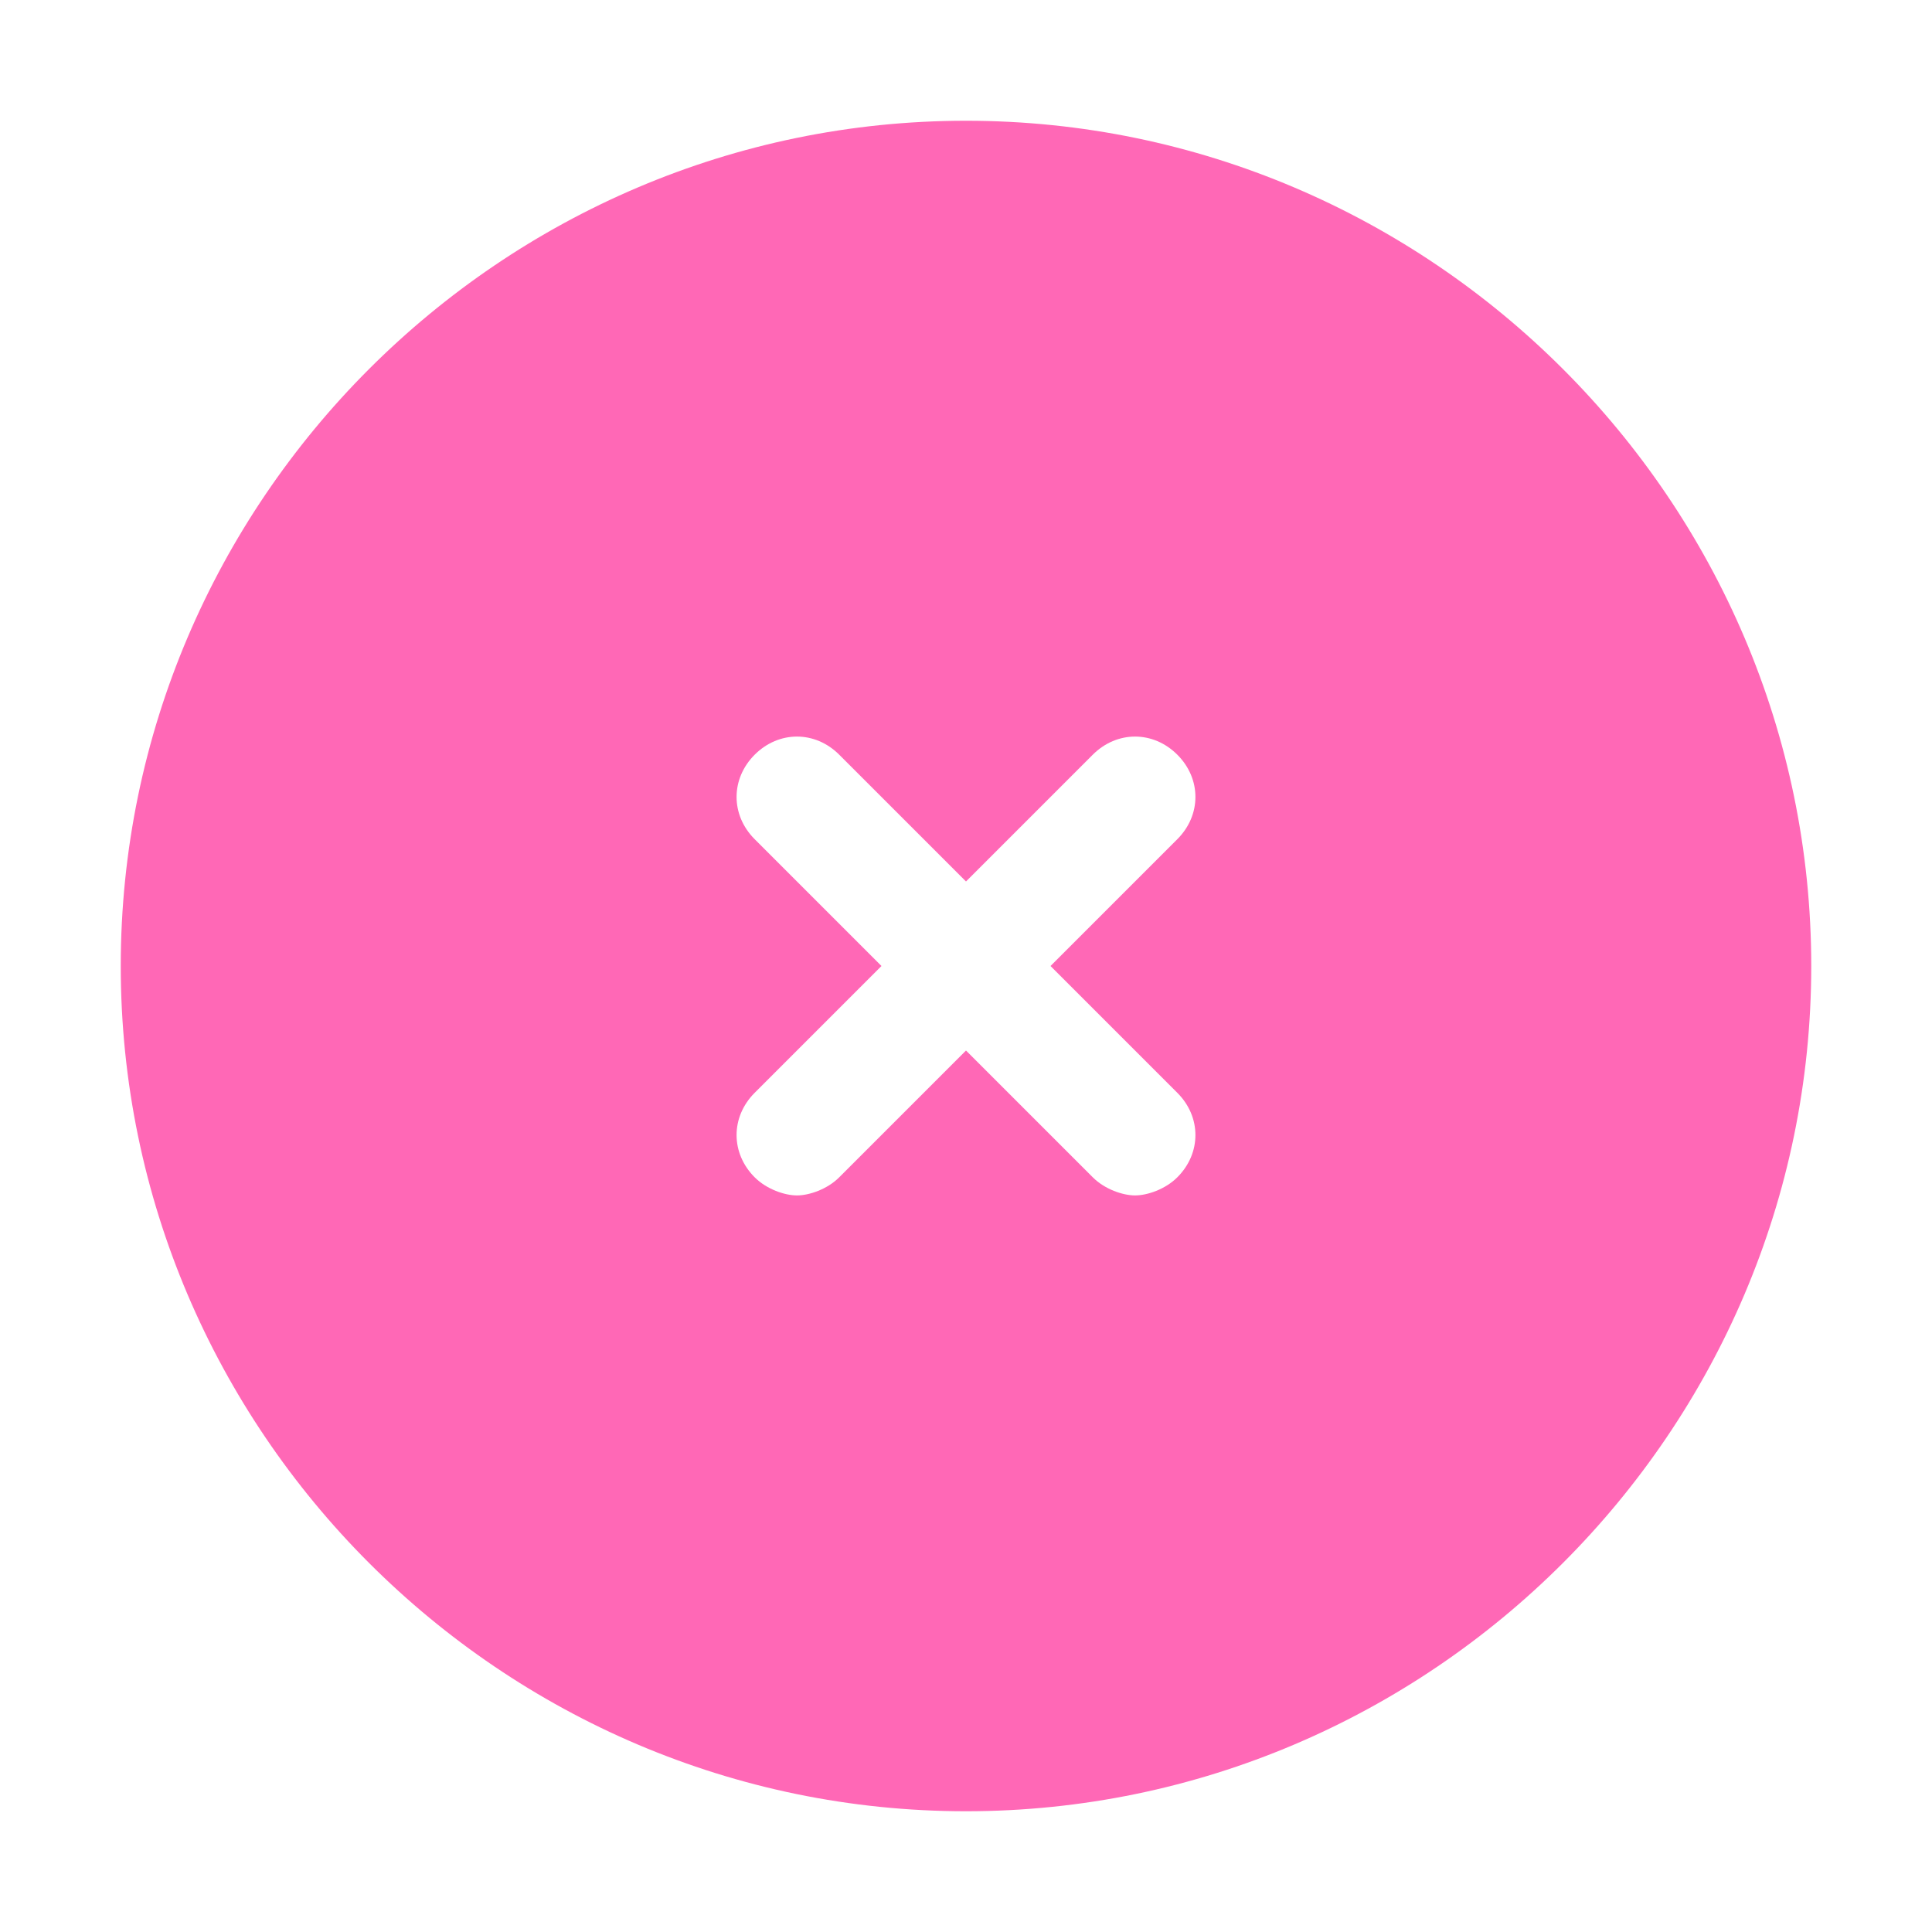
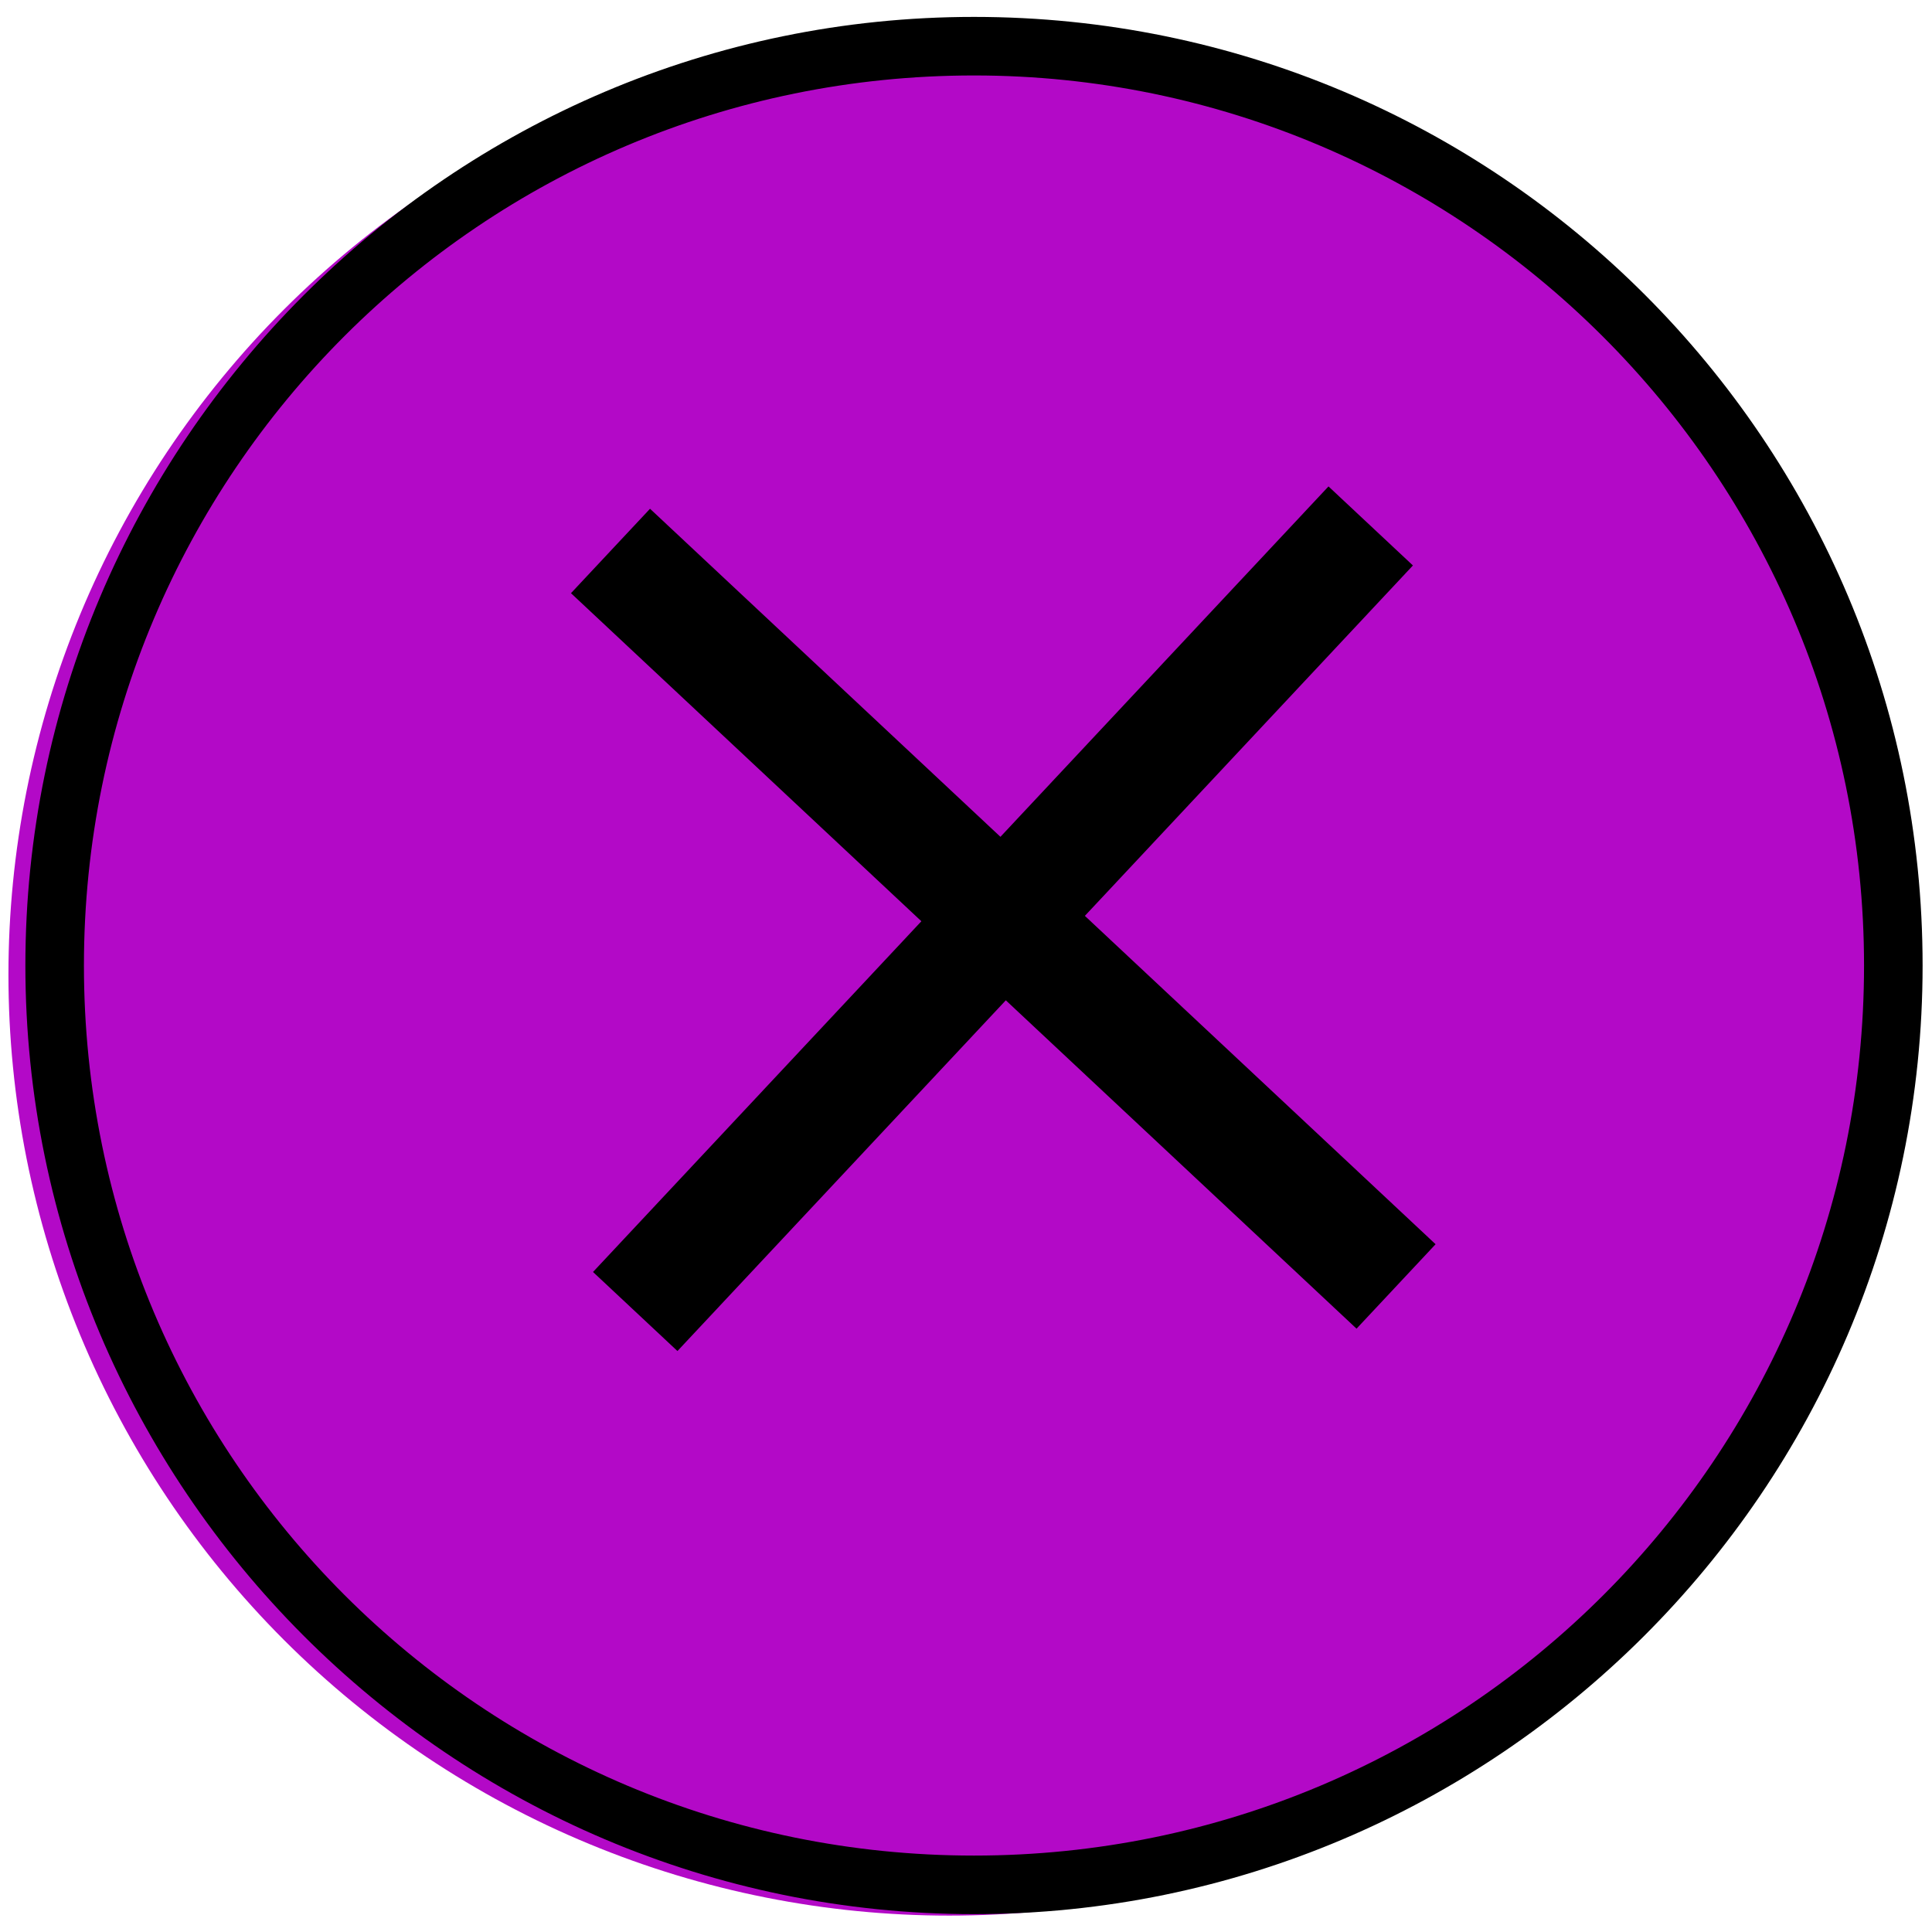
- <svg xmlns="http://www.w3.org/2000/svg" version="1.1" id="Icons" x="0px" y="0px" viewBox="0 0 32 32" style="enable-background:new 0 0 32 32;" xml:space="preserve">
-   <path d="M16,2C8.3,2,2,8.3,2,16s6.3,14,14,14s14-6.3,14-14S23.7,2,16,2z M19.5,18.1c0.4,0.4,0.4,1,0,1.4c-0.2,0.2-0.5,0.3-0.7,0.3  s-0.5-0.1-0.7-0.3L16,17.4l-2.1,2.1c-0.2,0.2-0.5,0.3-0.7,0.3s-0.5-0.1-0.7-0.3c-0.4-0.4-0.4-1,0-1.4l2.1-2.1l-2.1-2.1  c-0.4-0.4-0.4-1,0-1.4s1-0.4,1.4,0l2.1,2.1l2.1-2.1c0.4-0.4,1-0.4,1.4,0s0.4,1,0,1.4L17.4,16L19.5,18.1z" id="id_102" style="fill: rgb(255, 104, 182);" />
+ <svg xmlns="http://www.w3.org/2000/svg" width="1000" zoomAndPan="magnify" viewBox="0 0 750 750" height="1000" preserveAspectRatio="xMidYMid meet" version="1.0">
+   <defs>
+     <clipPath id="fae6c7d9fd">
+       <path d="M 3.277 13.137 L 733.777 13.137 L 733.777 743.637 L 3.277 743.637 Z M 3.277 13.137 " clip-rule="nonzero" />
+     </clipPath>
+     <clipPath id="8278f777da">
+       <path d="M 9.852 6.562 L 746.352 6.562 L 746.352 743.062 L 9.852 743.062 Z M 9.852 6.562 " clip-rule="nonzero" />
+     </clipPath>
+     <clipPath id="97257d96af">
+       <path d="M 94 61 L 685 61 L 685 652 L 94 652 Z M 94 61 " clip-rule="nonzero" />
+     </clipPath>
+     <clipPath id="27ae092ced">
+       <path d="M 379.691 61.473 L 684.648 346.984 L 399.137 651.938 L 94.18 366.426 Z M 379.691 61.473 " clip-rule="nonzero" />
+     </clipPath>
+     <clipPath id="01de08ac91">
+       <path d="M 379.691 61.473 L 684.648 346.984 L 399.137 651.938 L 94.18 366.426 Z M 379.691 61.473 " clip-rule="nonzero" />
+     </clipPath>
+     <clipPath id="9d898ae338">
+       <path d="M 379.691 61.473 L 684.648 346.984 L 399.137 651.938 L 94.18 366.426 Z M 379.691 61.473 " clip-rule="nonzero" />
+     </clipPath>
+   </defs>
+   <g clip-path="url(#fae6c7d9fd)">
+     <path fill="#b309c7" d="M 733.777 378.387 C 733.777 384.363 733.629 390.34 733.336 396.309 C 733.043 402.277 732.602 408.238 732.016 414.188 C 731.43 420.137 730.699 426.066 729.824 431.98 C 728.945 437.895 727.926 443.781 726.758 449.645 C 725.59 455.508 724.281 461.336 722.828 467.137 C 721.379 472.934 719.785 478.691 718.047 484.414 C 716.312 490.133 714.438 495.809 712.426 501.434 C 710.41 507.062 708.262 512.641 705.973 518.16 C 703.684 523.684 701.266 529.148 698.707 534.551 C 696.152 539.953 693.465 545.293 690.648 550.562 C 687.828 555.836 684.883 561.035 681.812 566.164 C 678.738 571.289 675.543 576.34 672.219 581.309 C 668.898 586.277 665.457 591.164 661.898 595.965 C 658.336 600.766 654.66 605.477 650.867 610.098 C 647.074 614.719 643.172 619.246 639.16 623.672 C 635.145 628.102 631.023 632.43 626.797 636.656 C 622.57 640.883 618.242 645.004 613.812 649.02 C 609.383 653.031 604.859 656.938 600.238 660.727 C 595.617 664.52 590.906 668.195 586.105 671.758 C 581.305 675.32 576.418 678.758 571.449 682.082 C 566.477 685.402 561.43 688.598 556.301 691.672 C 551.176 694.746 545.977 697.691 540.703 700.508 C 535.434 703.324 530.094 706.012 524.691 708.57 C 519.285 711.125 513.824 713.547 508.301 715.832 C 502.777 718.121 497.203 720.273 491.574 722.285 C 485.945 724.301 480.273 726.172 474.551 727.91 C 468.832 729.645 463.074 731.238 457.273 732.691 C 451.477 734.145 445.645 735.453 439.781 736.617 C 433.922 737.785 428.031 738.805 422.121 739.684 C 416.207 740.559 410.277 741.293 404.328 741.879 C 398.379 742.465 392.418 742.902 386.449 743.195 C 380.477 743.488 374.504 743.637 368.527 743.637 C 362.547 743.637 356.574 743.488 350.605 743.195 C 344.633 742.902 338.676 742.465 332.727 741.879 C 326.777 741.293 320.844 740.559 314.934 739.684 C 309.02 738.805 303.133 737.785 297.27 736.617 C 291.406 735.453 285.574 734.145 279.777 732.691 C 273.98 731.238 268.219 729.645 262.5 727.91 C 256.781 726.172 251.105 724.301 245.477 722.285 C 239.848 720.273 234.273 718.121 228.75 715.832 C 223.227 713.547 217.766 711.125 212.363 708.57 C 206.957 706.012 201.621 703.324 196.348 700.508 C 191.078 697.691 185.879 694.746 180.75 691.672 C 175.621 688.598 170.574 685.402 165.605 682.082 C 160.633 678.758 155.75 675.32 150.945 671.758 C 146.145 668.195 141.434 664.52 136.812 660.727 C 132.191 656.938 127.668 653.031 123.238 649.02 C 118.809 645.004 114.48 640.883 110.254 636.656 C 106.027 632.43 101.906 628.102 97.895 623.672 C 93.879 619.246 89.977 614.719 86.184 610.098 C 82.391 605.477 78.715 600.766 75.156 595.965 C 71.594 591.164 68.152 586.277 64.832 581.309 C 61.512 576.34 58.312 571.289 55.242 566.164 C 52.168 561.035 49.223 555.836 46.406 550.562 C 43.586 545.293 40.898 539.953 38.344 534.551 C 35.789 529.148 33.367 523.684 31.078 518.16 C 28.793 512.641 26.641 507.062 24.629 501.434 C 22.613 495.809 20.738 490.133 19.004 484.414 C 17.27 478.691 15.676 472.934 14.223 467.137 C 12.77 461.336 11.461 455.504 10.293 449.645 C 9.129 443.781 8.105 437.895 7.23 431.98 C 6.352 426.066 5.621 420.137 5.035 414.188 C 4.449 408.238 4.008 402.277 3.715 396.309 C 3.422 390.34 3.277 384.363 3.277 378.387 C 3.277 372.41 3.422 366.434 3.715 360.465 C 4.008 354.492 4.449 348.535 5.035 342.586 C 5.621 336.637 6.352 330.707 7.23 324.793 C 8.105 318.879 9.129 312.992 10.293 307.129 C 11.461 301.266 12.77 295.438 14.223 289.637 C 15.676 283.84 17.27 278.082 19.004 272.359 C 20.738 266.641 22.613 260.965 24.629 255.336 C 26.641 249.711 28.793 244.133 31.078 238.613 C 33.367 233.09 35.789 227.625 38.344 222.223 C 40.898 216.816 43.586 211.48 46.406 206.207 C 49.223 200.938 52.168 195.738 55.242 190.609 C 58.312 185.484 61.512 180.434 64.832 175.465 C 68.152 170.496 71.594 165.609 75.156 160.809 C 78.715 156.008 82.391 151.297 86.184 146.676 C 89.977 142.055 93.879 137.527 97.895 133.098 C 101.906 128.672 106.027 124.344 110.254 120.117 C 114.48 115.891 118.809 111.77 123.238 107.754 C 127.668 103.738 132.191 99.836 136.812 96.043 C 141.434 92.254 146.145 88.574 150.945 85.016 C 155.75 81.453 160.633 78.012 165.605 74.691 C 170.574 71.371 175.621 68.176 180.75 65.102 C 185.879 62.027 191.078 59.082 196.348 56.266 C 201.621 53.445 206.957 50.762 212.363 48.203 C 217.766 45.648 223.227 43.227 228.75 40.941 C 234.273 38.652 239.848 36.5 245.477 34.488 C 251.105 32.473 256.781 30.598 262.5 28.863 C 268.219 27.129 273.98 25.535 279.777 24.082 C 285.574 22.629 291.406 21.32 297.27 20.156 C 303.133 18.988 309.02 17.969 314.934 17.09 C 320.844 16.211 326.777 15.48 332.727 14.895 C 338.676 14.309 344.633 13.871 350.605 13.578 C 356.574 13.281 362.547 13.137 368.527 13.137 C 374.504 13.137 380.477 13.281 386.449 13.578 C 392.418 13.871 398.379 14.309 404.328 14.895 C 410.277 15.48 416.207 16.211 422.121 17.09 C 428.031 17.969 433.922 18.988 439.781 20.156 C 445.645 21.32 451.477 22.629 457.273 24.082 C 463.074 25.535 468.832 27.129 474.551 28.863 C 480.273 30.598 485.945 32.473 491.574 34.488 C 497.203 36.5 502.777 38.652 508.301 40.941 C 513.824 43.227 519.285 45.648 524.691 48.203 C 530.094 50.762 535.434 53.445 540.703 56.266 C 545.977 59.082 551.176 62.027 556.301 65.102 C 561.43 68.176 566.477 71.371 571.449 74.691 C 576.418 78.012 581.305 81.453 586.105 85.016 C 590.906 88.574 595.617 92.254 600.238 96.043 C 604.859 99.836 609.383 103.738 613.812 107.754 C 618.242 111.77 622.57 115.891 626.797 120.117 C 631.023 124.344 635.145 128.672 639.16 133.098 C 643.172 137.527 647.074 142.055 650.867 146.676 C 654.66 151.297 658.336 156.008 661.898 160.809 C 665.457 165.609 668.898 170.496 672.219 175.465 C 675.543 180.434 678.738 185.484 681.812 190.609 C 684.883 195.738 687.828 200.938 690.648 206.207 C 693.465 211.48 696.152 216.816 698.707 222.223 C 701.266 227.625 703.684 233.09 705.973 238.609 C 708.262 244.133 710.41 249.711 712.426 255.336 C 714.438 260.965 716.312 266.641 718.047 272.359 C 719.785 278.082 721.379 283.84 722.828 289.637 C 724.281 295.438 725.59 301.266 726.758 307.129 C 727.926 312.992 728.945 318.879 729.824 324.793 C 730.699 330.707 731.43 336.637 732.016 342.586 C 732.602 348.535 733.043 354.492 733.336 360.465 C 733.629 366.434 733.777 372.41 733.777 378.387 Z M 733.777 378.387 " fill-opacity="1" fill-rule="nonzero" />
+   </g>
+   <g clip-path="url(#8278f777da)">
+     <path fill="#000000" d="M 378.102 743.062 C 174.652 743.062 9.852 577.125 9.852 374.812 C 9.852 172.504 174.652 6.562 378.102 6.562 C 581.547 6.562 746.352 171.367 746.352 374.812 C 746.352 578.258 580.41 743.062 378.102 743.062 Z M 378.102 29.293 C 187.156 29.293 32.582 183.867 32.582 374.812 C 32.582 565.758 187.156 720.332 378.102 720.332 C 569.043 720.332 723.617 565.758 723.617 374.812 C 723.617 183.867 567.906 29.293 378.102 29.293 Z M 378.102 29.293 " fill-opacity="1" fill-rule="nonzero" />
+   </g>
+   <g clip-path="url(#97257d96af)">
+     <g clip-path="url(#27ae092ced)">
+       <g clip-path="url(#01de08ac91)">
+         <g clip-path="url(#9d898ae338)">
+           <path stroke-linecap="butt" transform="matrix(1.260669, 1.180289, -1.180289, 1.260669, 379.6927, 61.47119)" fill="none" stroke-linejoin="miter" d="M 0 120.9 L 241.901 120.9 " stroke="#000000" stroke-width="26" stroke-opacity="1" stroke-miterlimit="10" />
+           <path stroke-linecap="butt" transform="matrix(1.260669, 1.180289, -1.180289, 1.260669, 379.6927, 61.47119)" fill="none" stroke-linejoin="miter" d="M 120.901 -0.001 L 120.9 241.901 " stroke="#000000" stroke-width="26" stroke-opacity="1" stroke-miterlimit="10" />
+         </g>
+       </g>
+     </g>
+   </g>
</svg>
